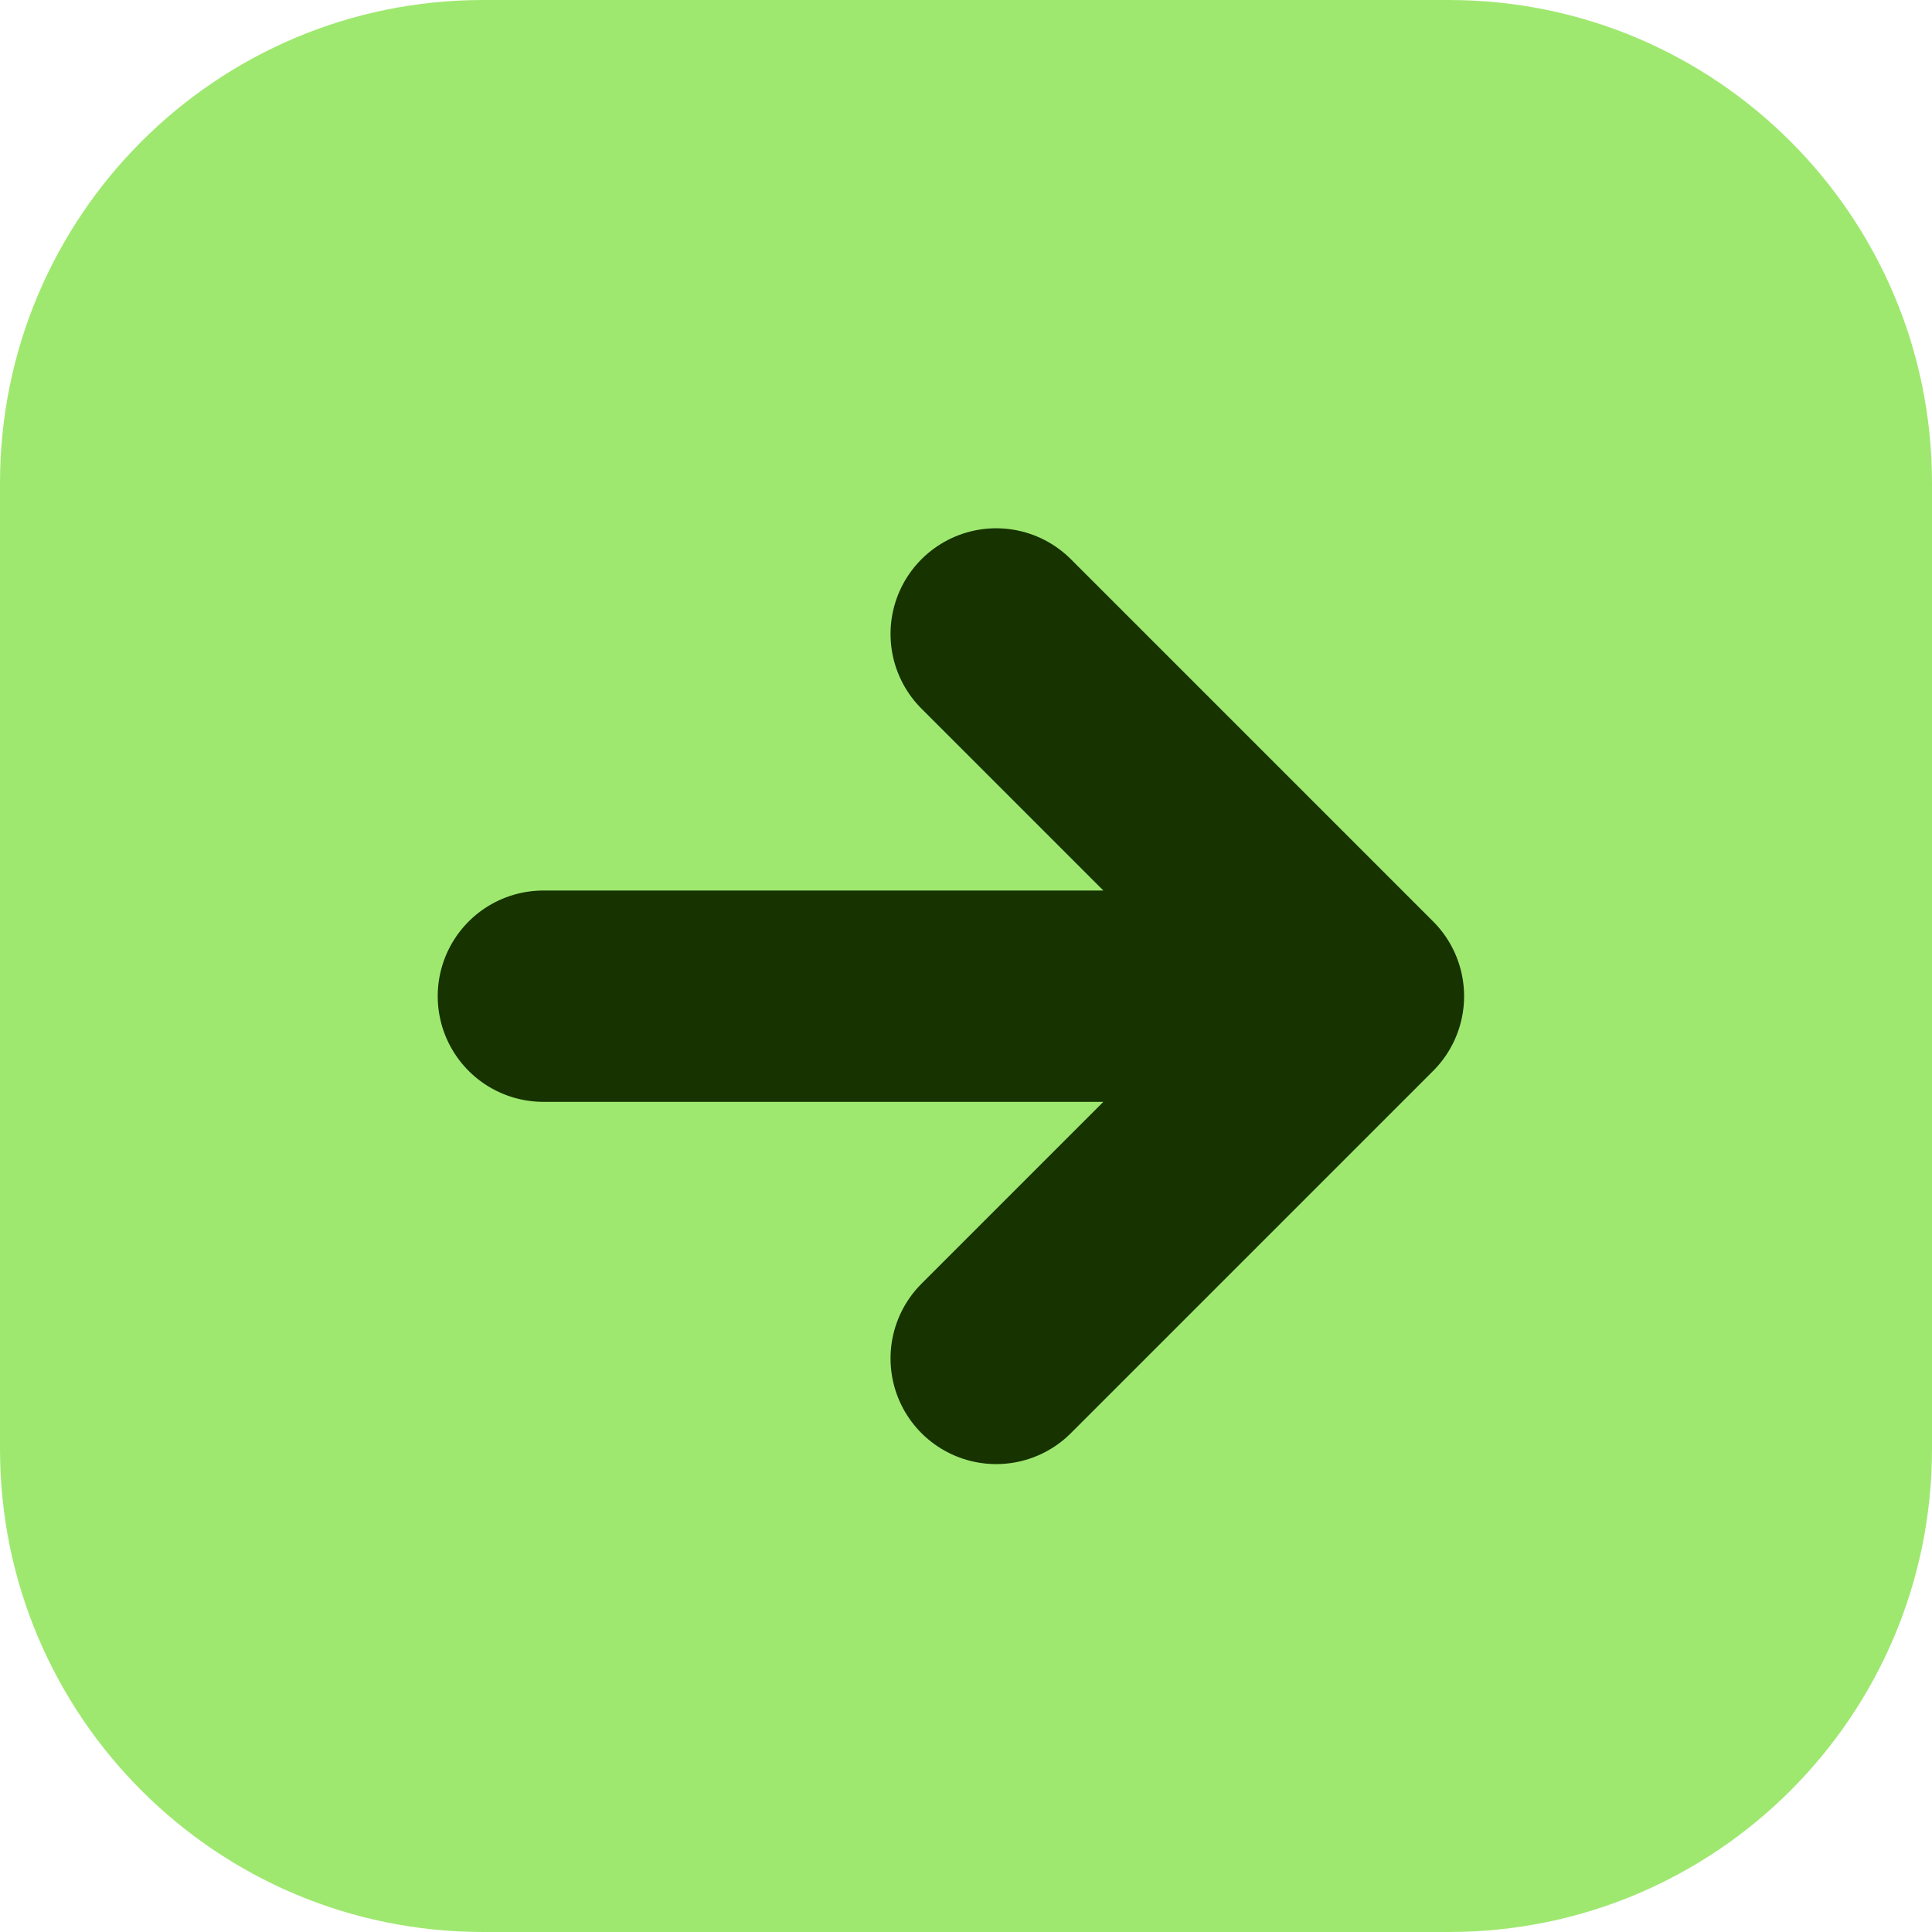
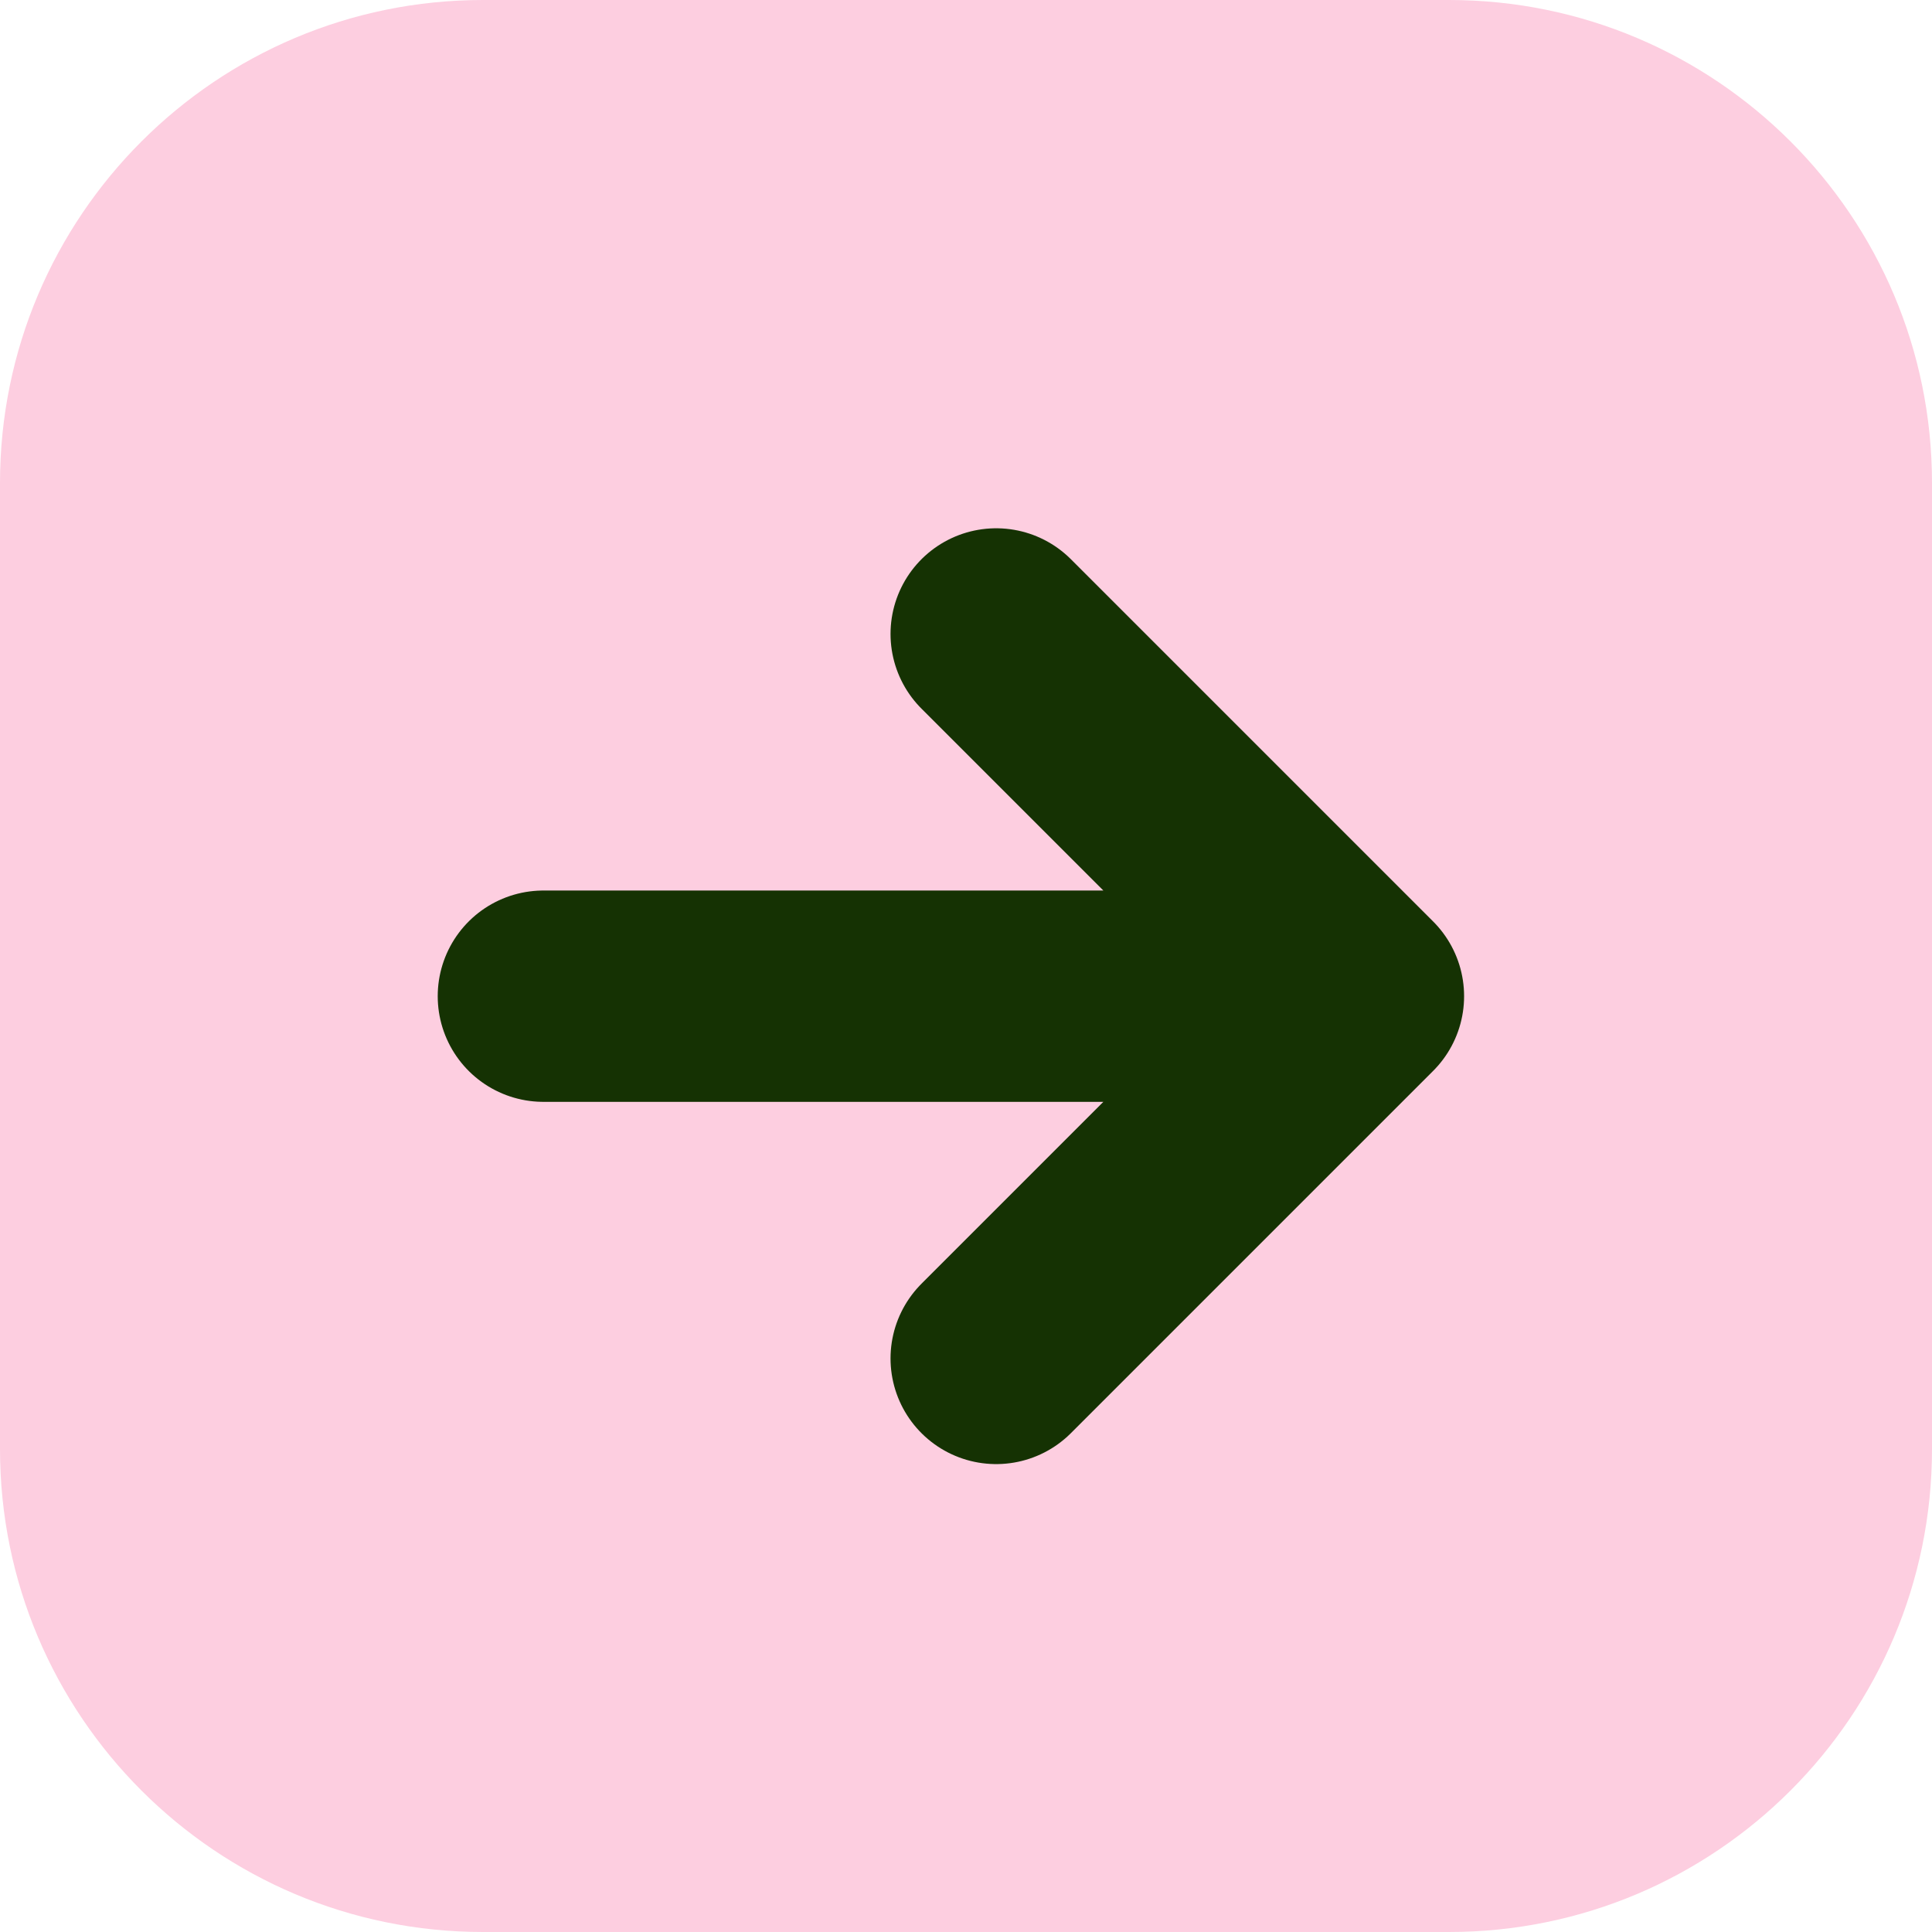
<svg xmlns="http://www.w3.org/2000/svg" viewBox="0 0 64 64">
-   <rect width="64" height="64" rx="16" fill="#9fe870" />
-   <path d="M18 33h26M33 21l12 12-12 12" fill="none" stroke="#163300" stroke-width="7" stroke-linecap="round" stroke-linejoin="round" />
+   <rect width="64" height="64" rx="16" fill="#fdcee0" />
+   <path d="M18 33h26M33 21l12 12-12 12" fill="none" stroke="#153203" stroke-width="7" stroke-linecap="round" stroke-linejoin="round" />
</svg>
